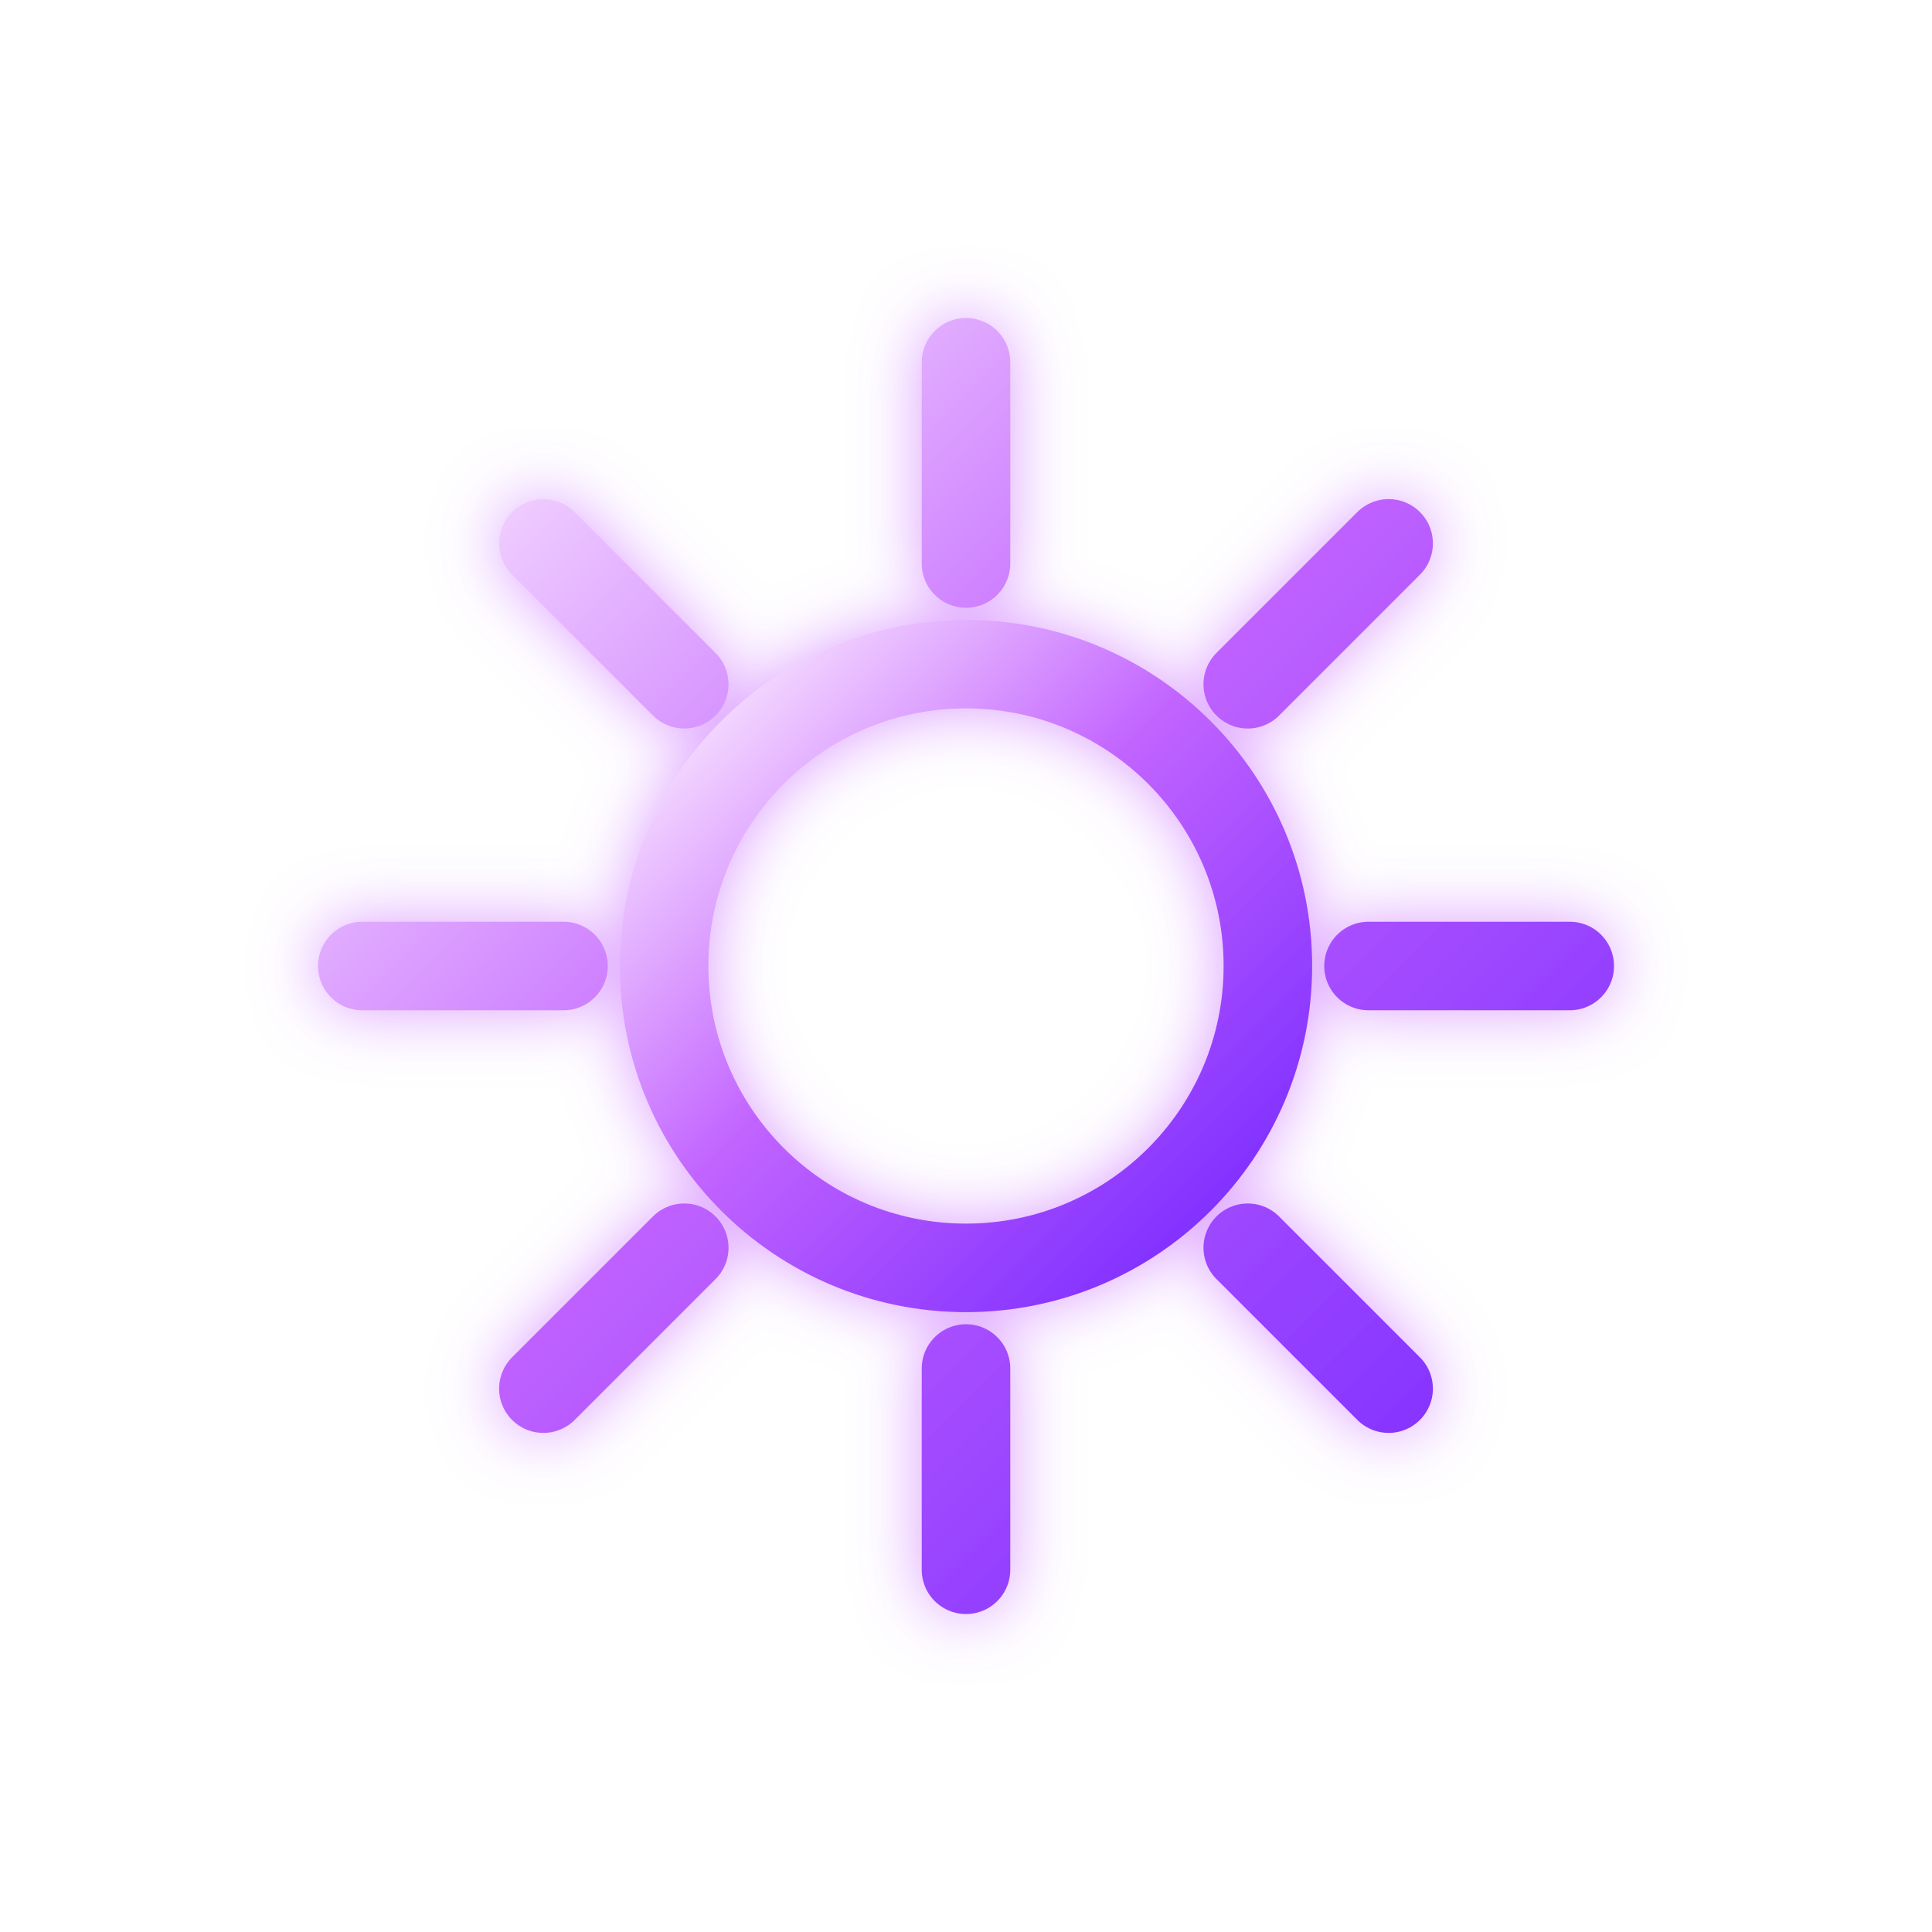
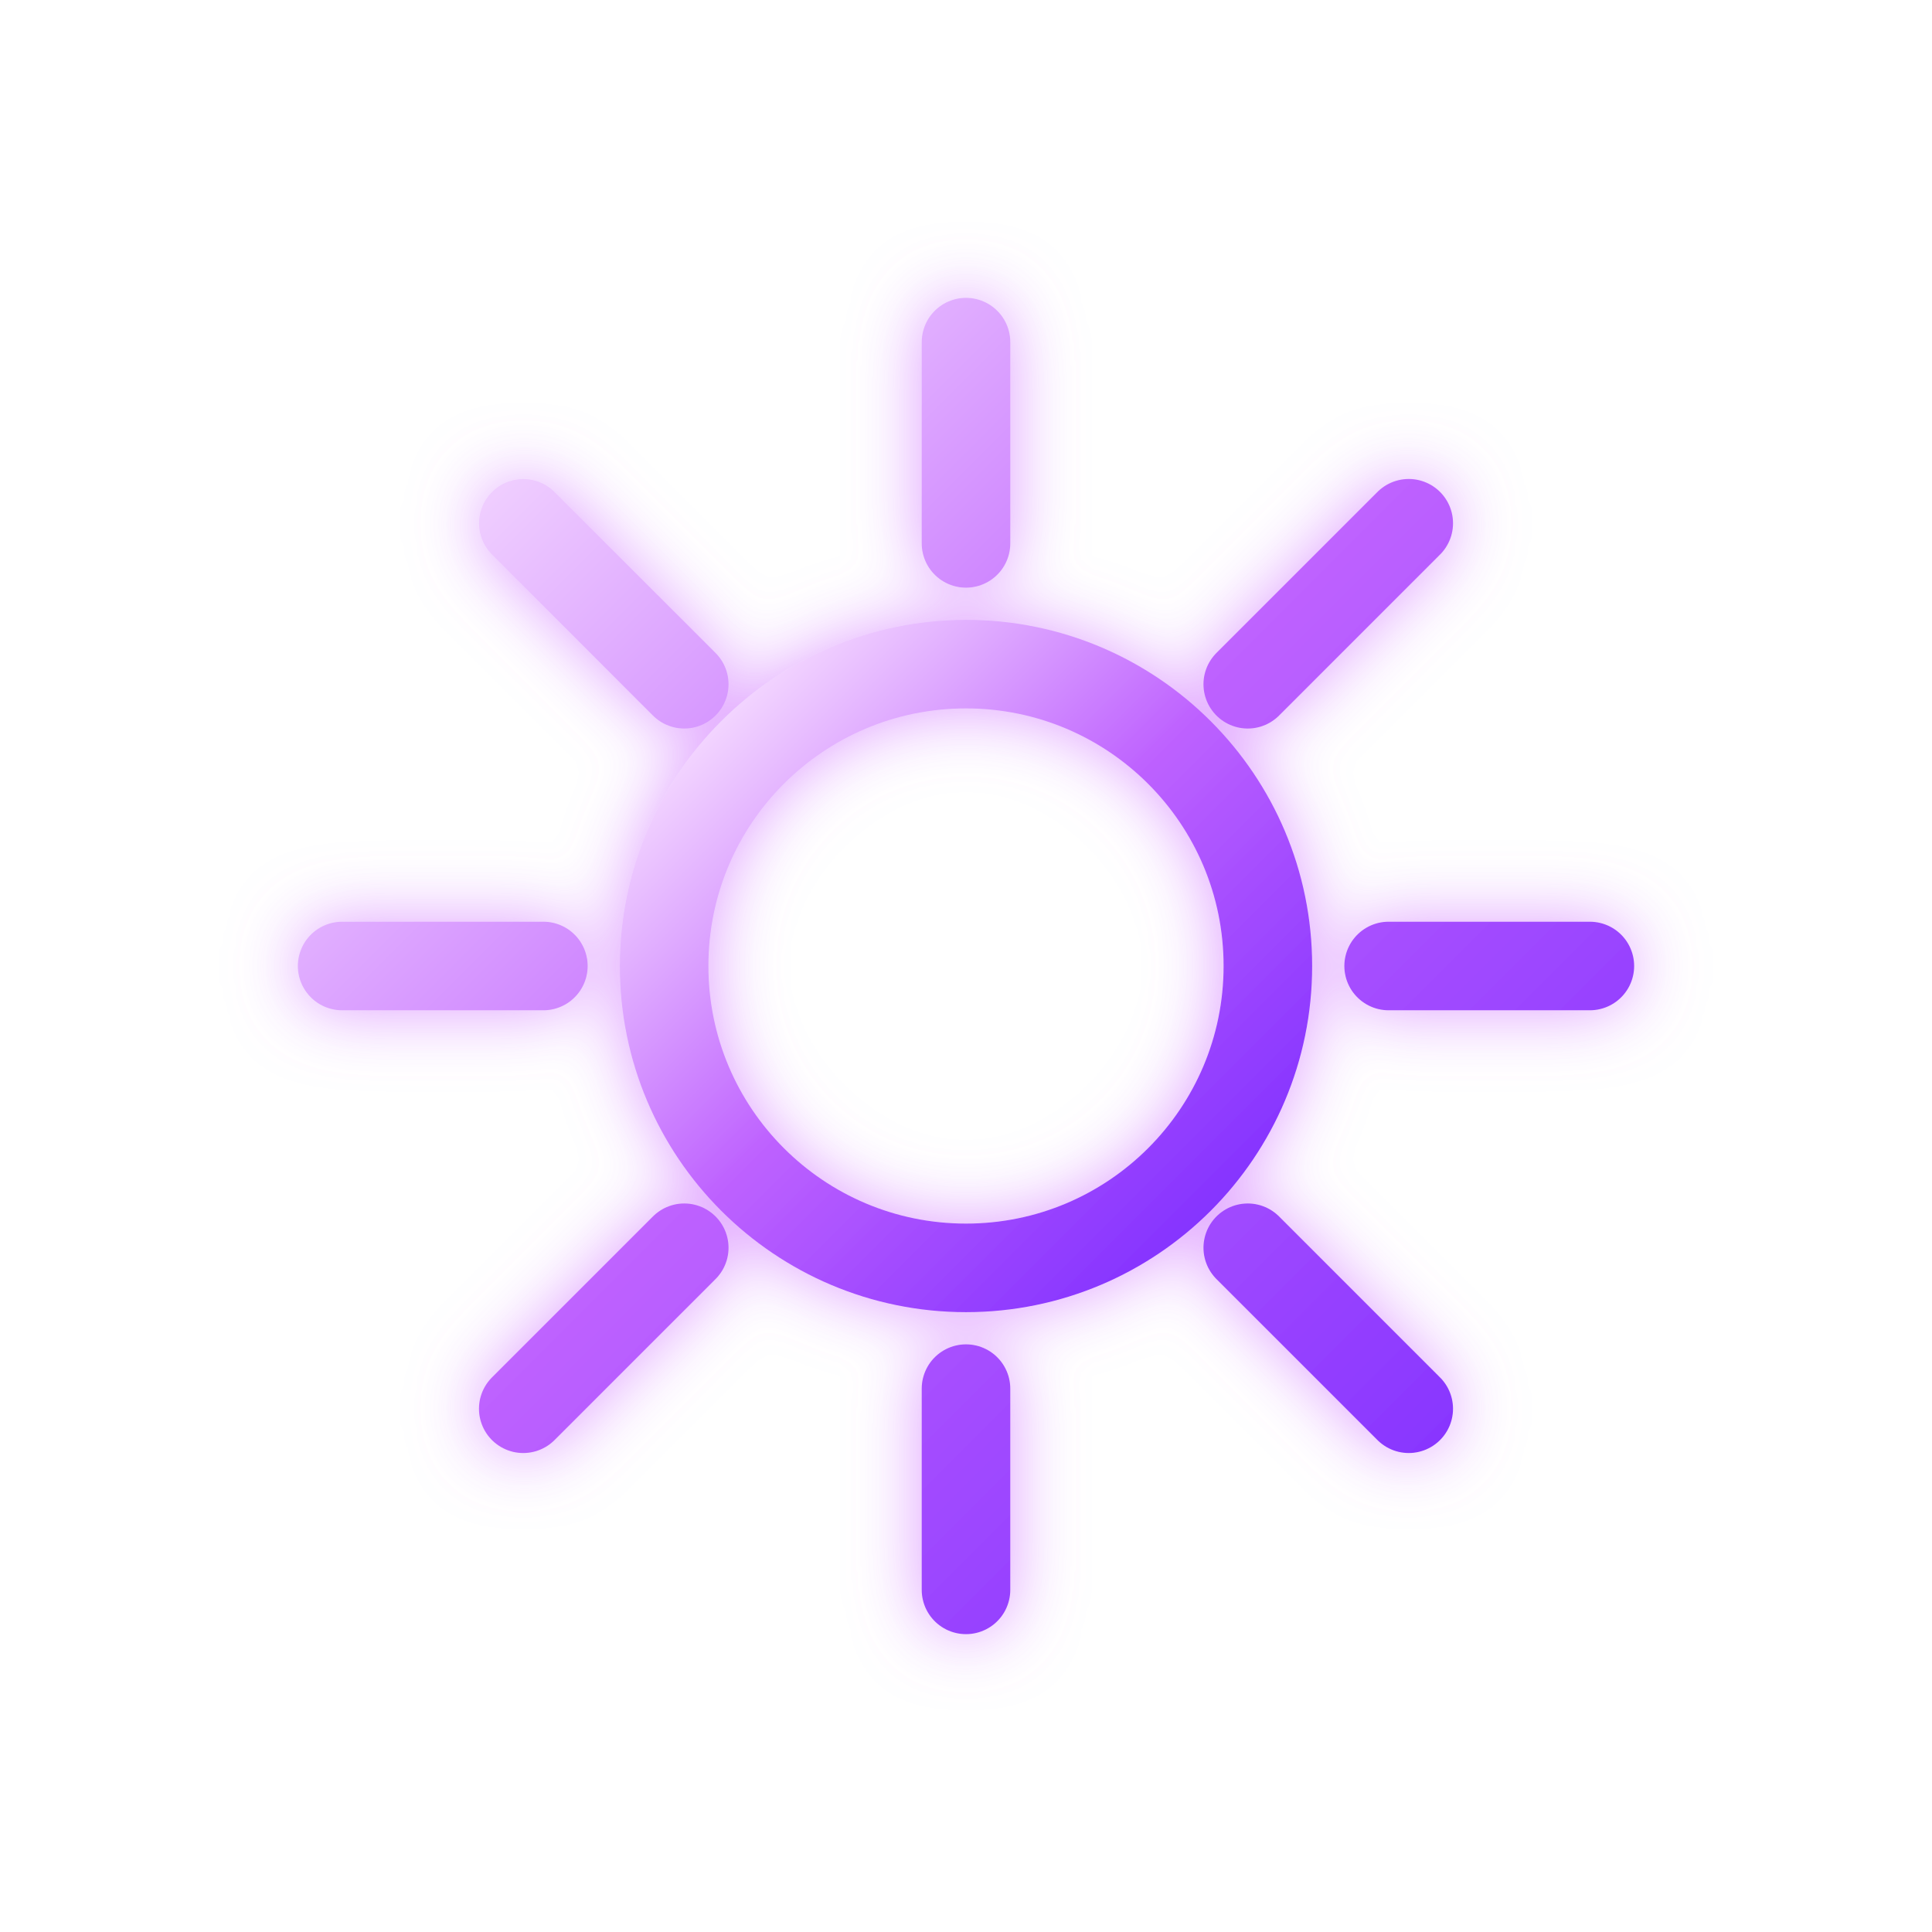
<svg xmlns="http://www.w3.org/2000/svg" viewBox="0 0 96 96">
  <defs>
    <linearGradient id="g" x1="0" y1="0" x2="1" y2="1">
-       <stop offset="0" stop-color="#fff2ff" />
-       <stop offset=".45" stop-color="#c264ff" />
-       <stop offset="1" stop-color="#7527ff" />
+       <stop offset="0" stop-color="#fff0ff" />
+       <stop offset=".48" stop-color="#be62ff" />
+       <stop offset="1" stop-color="#7929ff" />
    </linearGradient>
-     <filter id="glow" x="-45%" y="-45%" width="190%" height="190%">
-       <feGaussianBlur stdDeviation="1.6" result="b" />
-       <feColorMatrix in="b" type="matrix" values="0 0 0 0 .58 0 0 0 0 .14 0 0 0 0 1 0 0 0 .65 0" />
+     <filter id="glow" x="-55%" y="-55%" width="210%" height="210%">
+       <feGaussianBlur stdDeviation="1.7" result="blur" />
+       <feColorMatrix in="blur" type="matrix" values="0 0 0 0 .62 0 0 0 0 .16 0 0 0 0 1 0 0 0 .68 0" />
      <feMerge>
        <feMergeNode />
        <feMergeNode in="SourceGraphic" />
      </feMerge>
    </filter>
  </defs>
  <g fill="none" stroke="url(#g)" stroke-width="4.4" stroke-linecap="round" stroke-linejoin="round" filter="url(#glow)">
-     <path d="M48 18v10M48 68v10M18 48h10M68 48h10M27 27l7 7M62 62l7 7M69 27l-7 7M34 62l-7 7" />
+     <path d="M48 17v10M48 69v10M17 48h10M69 48h10M26 26l8 8M62 62l8 8M70 26l-8 8M34 62l-8 8" />
    <circle cx="48" cy="48" r="15" />
  </g>
</svg>
